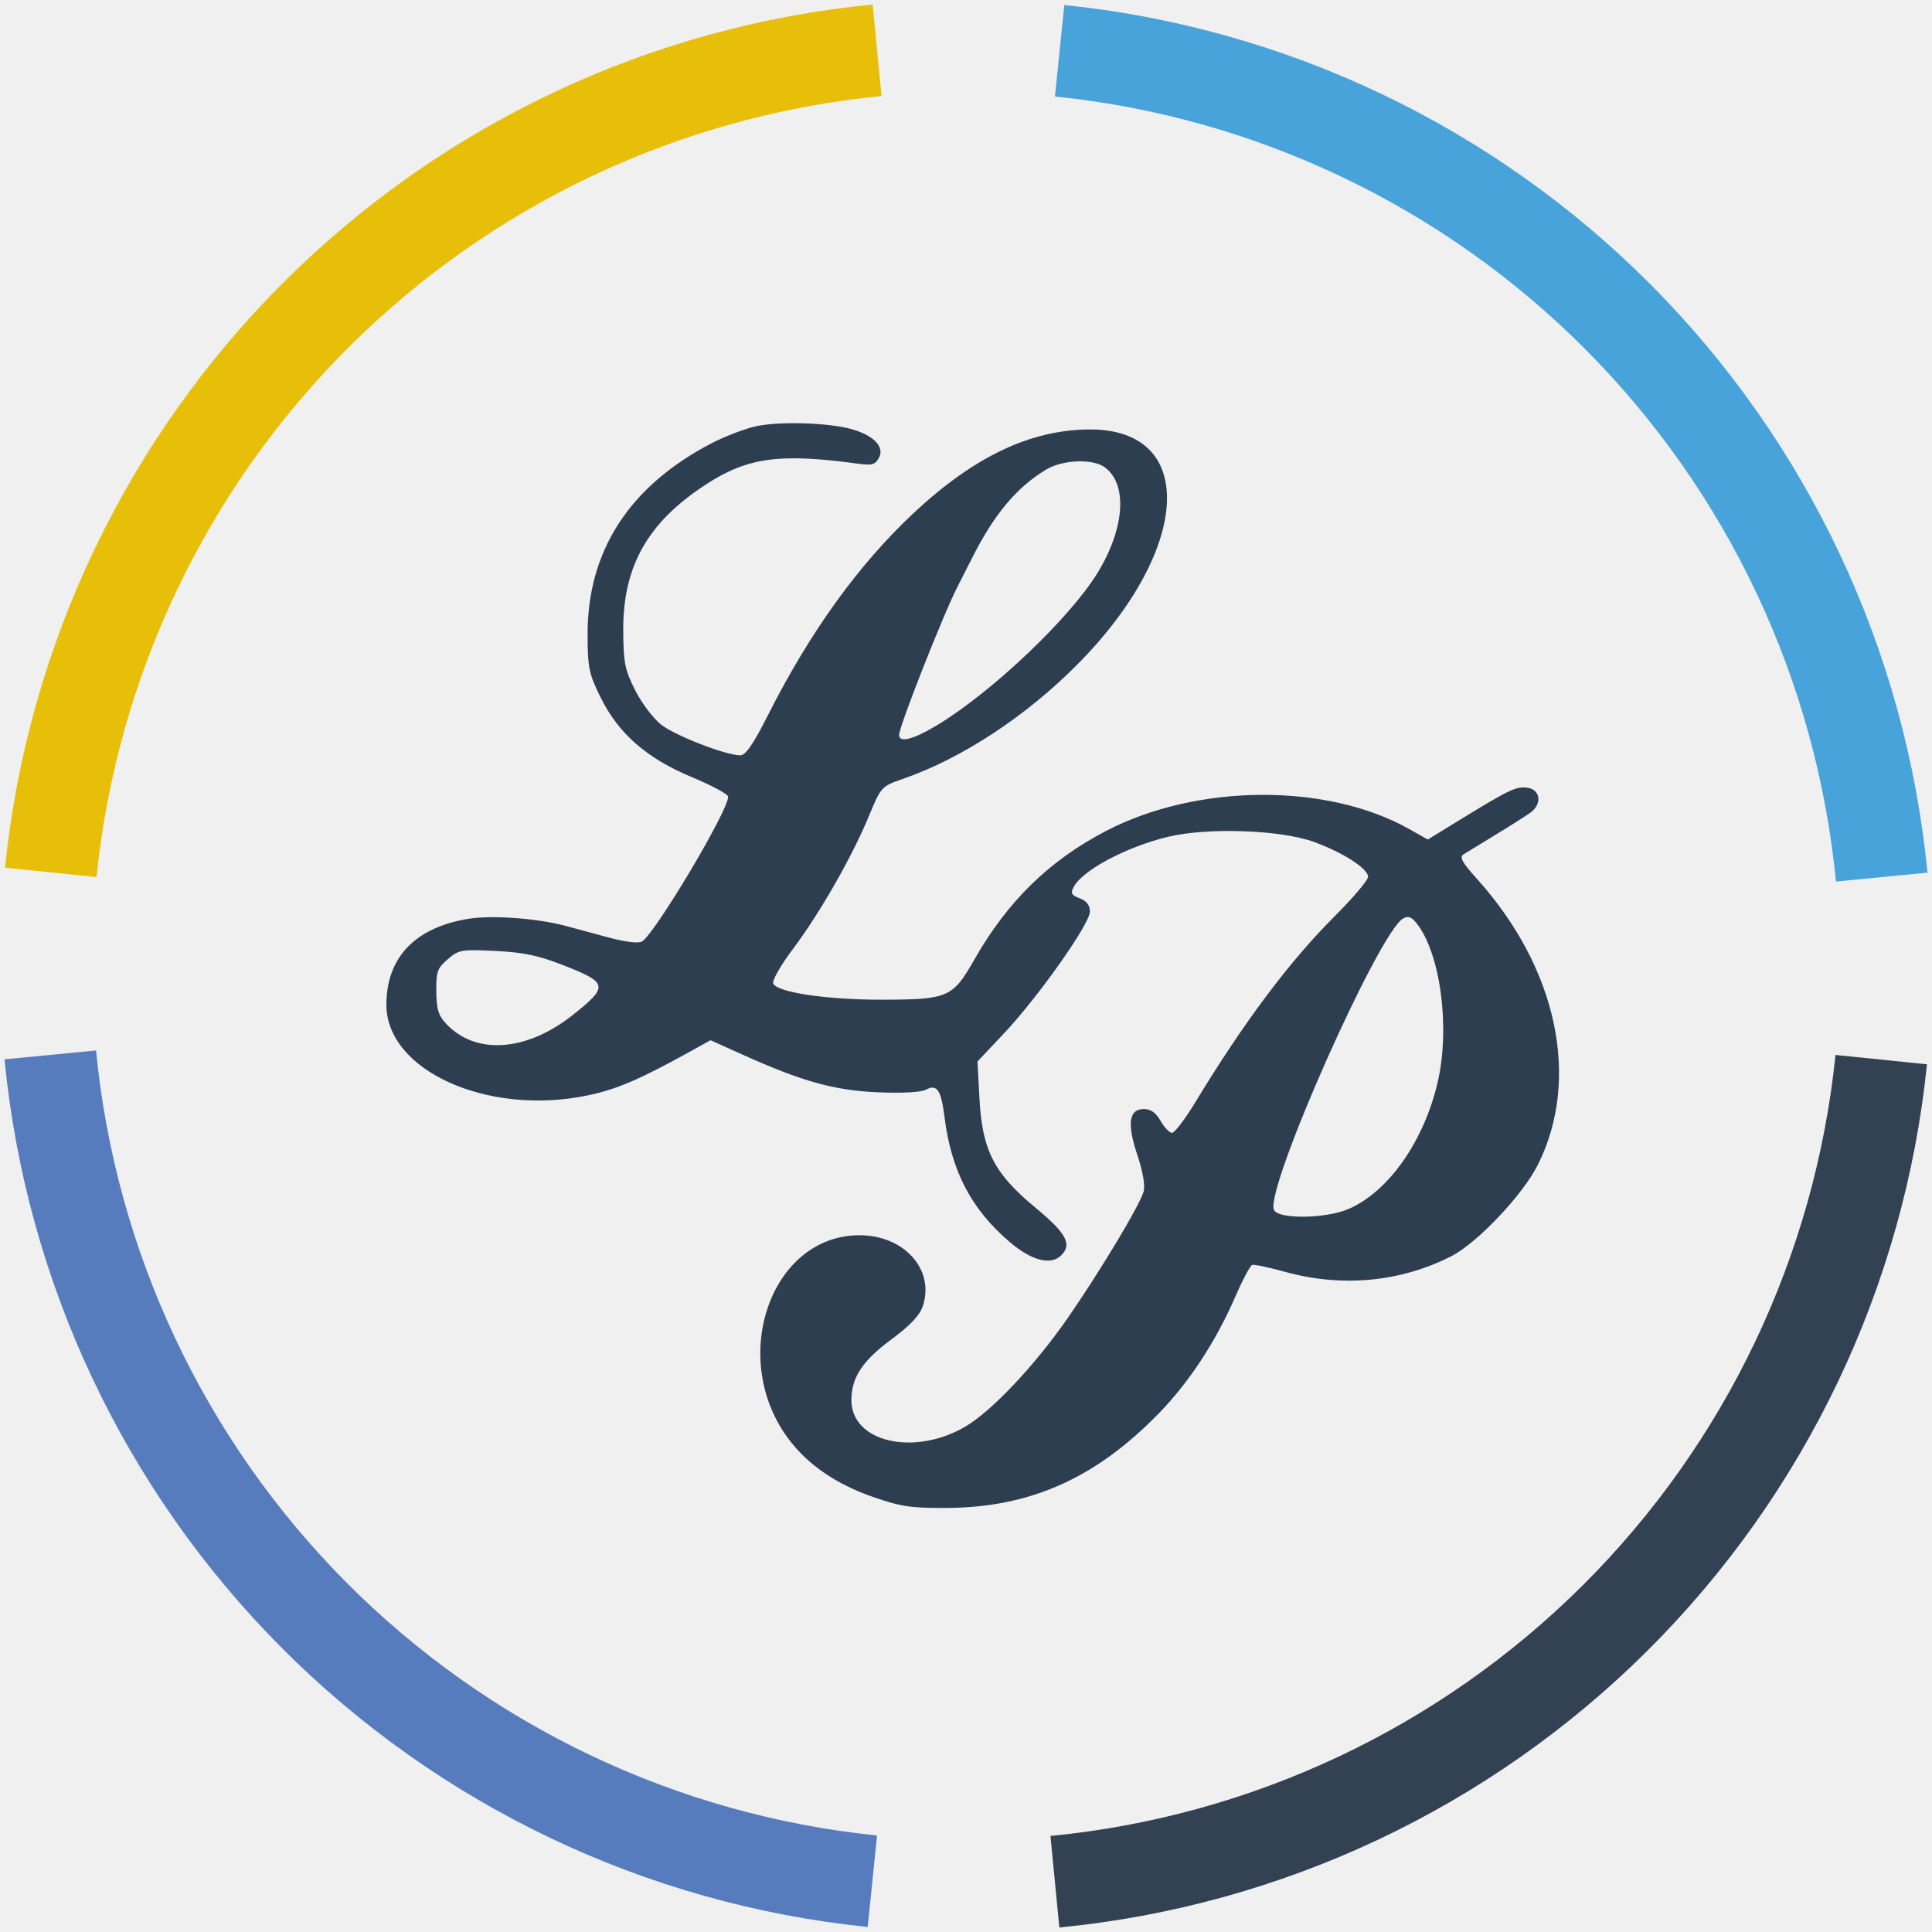
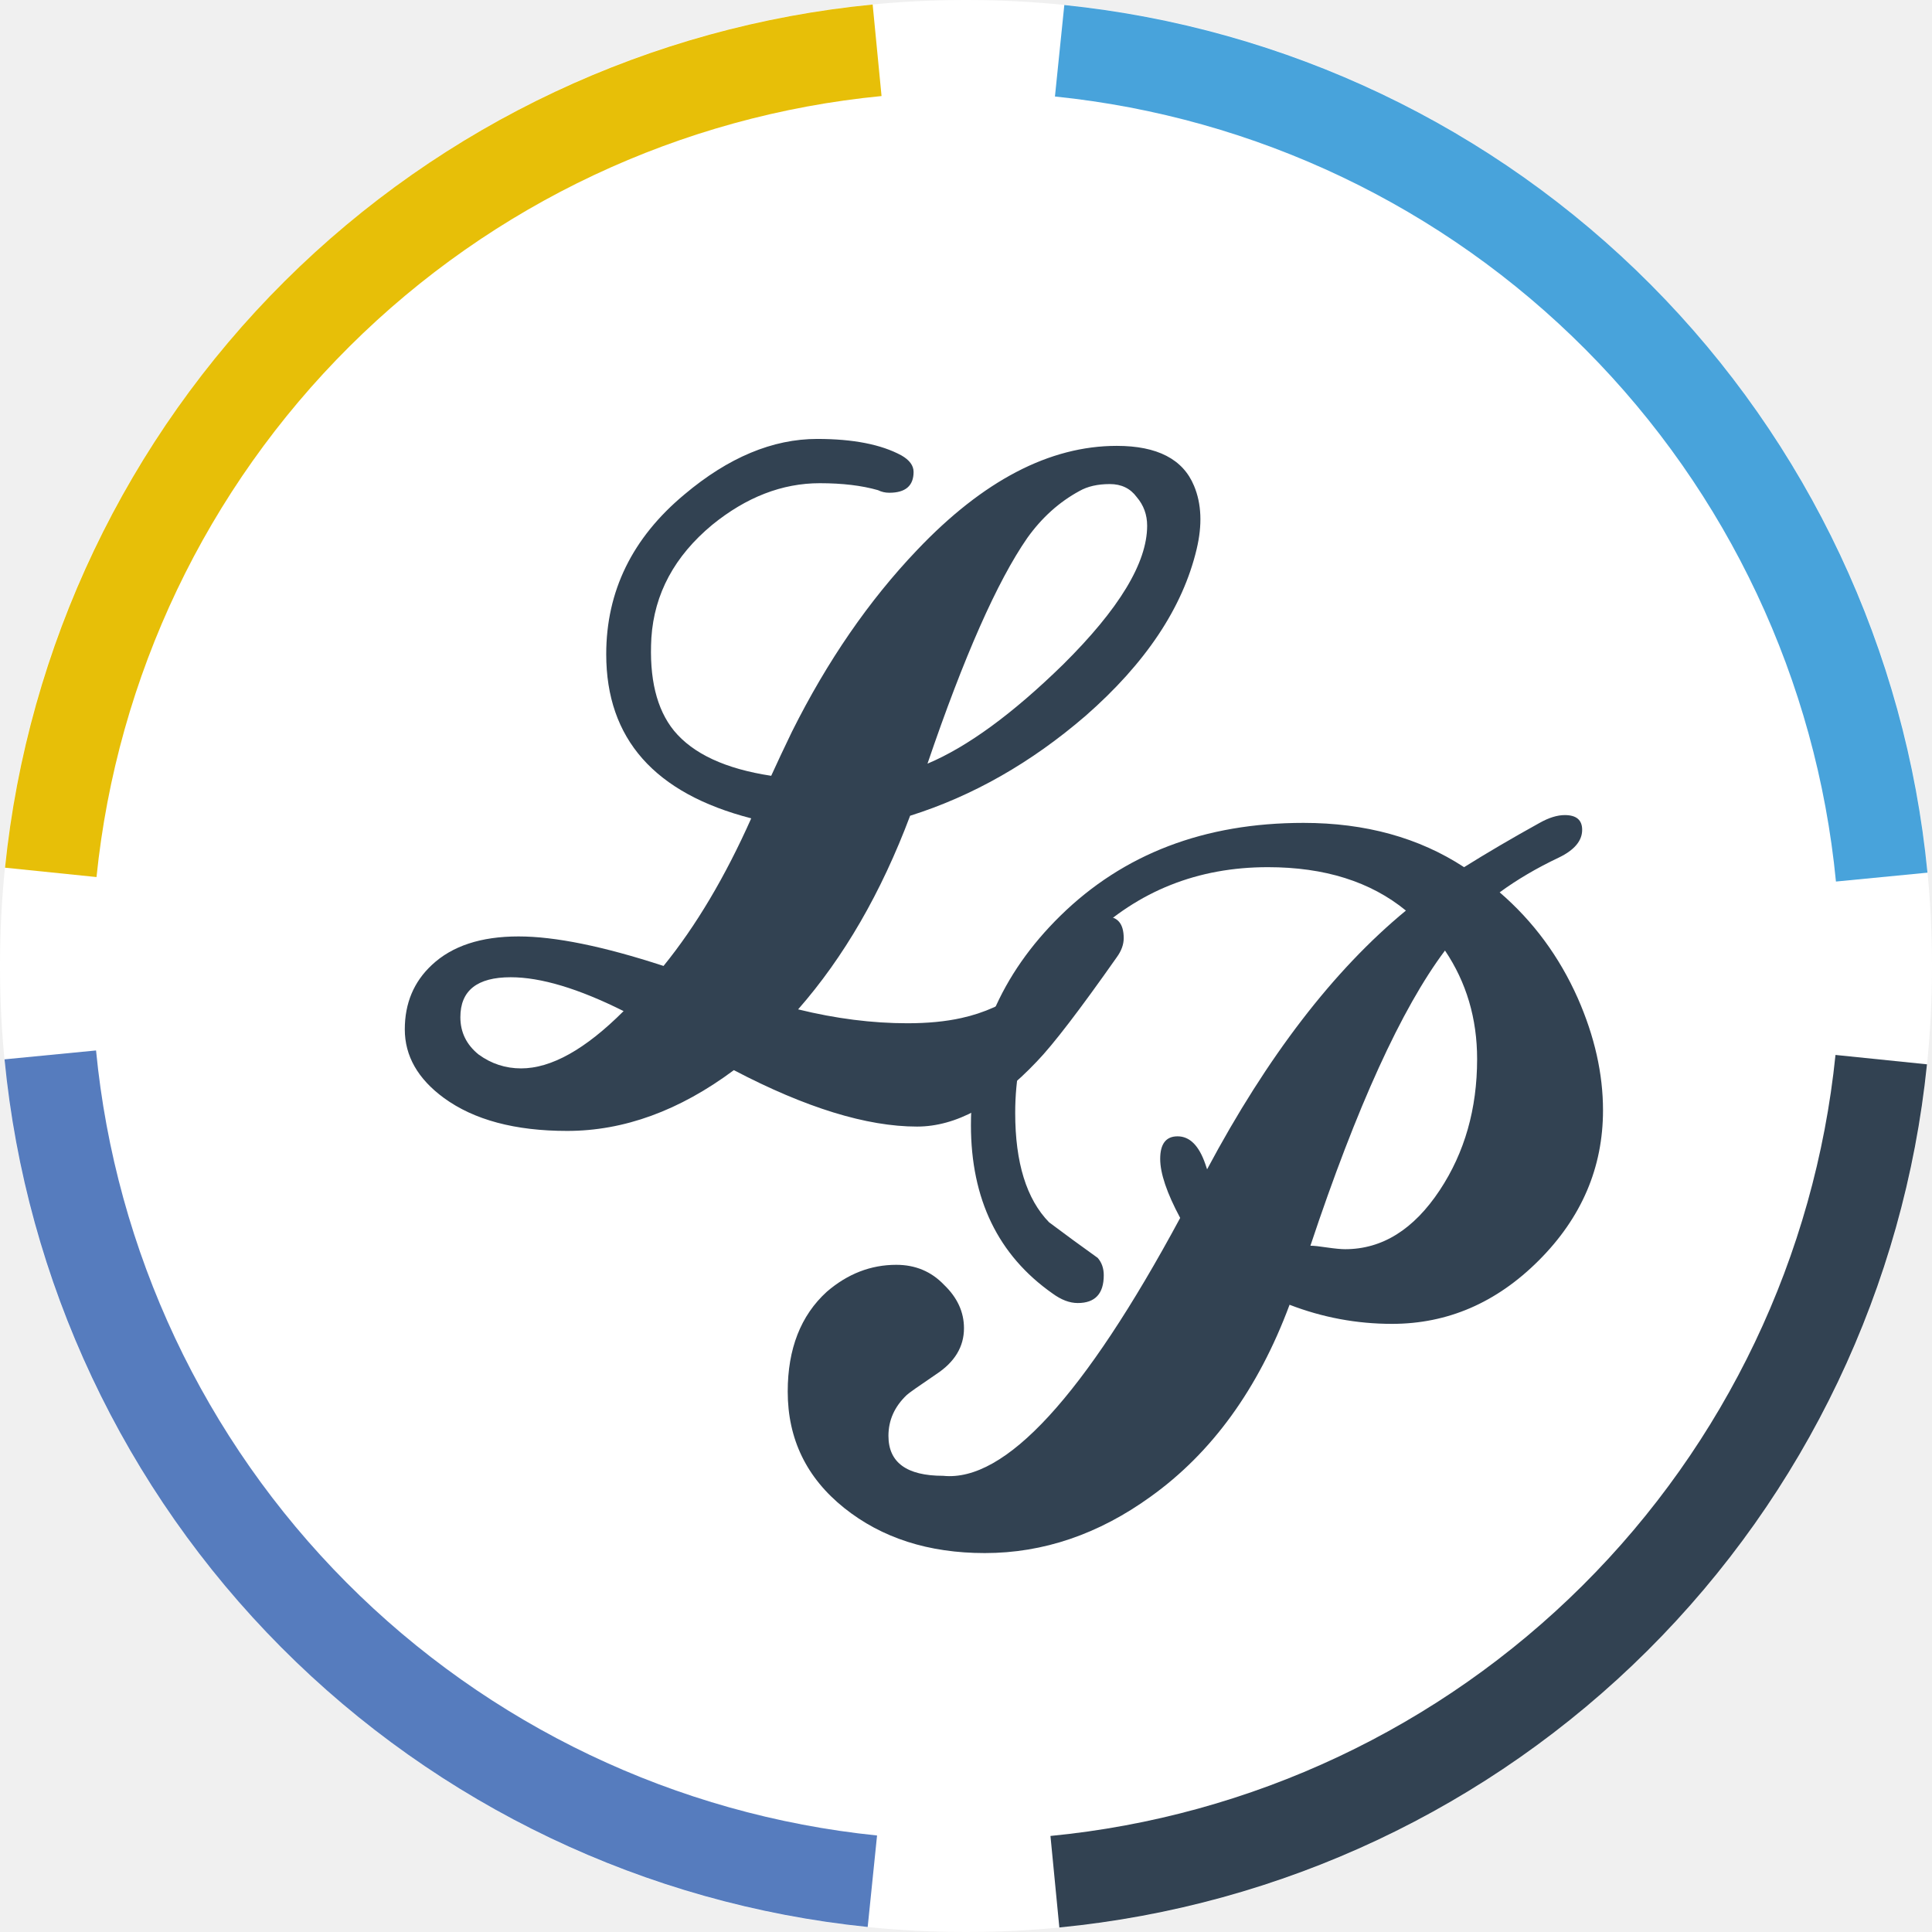
- <svg xmlns="http://www.w3.org/2000/svg" width="105" height="105" viewBox="0 0 105 105" fill="white" color="#FFFFFF">
-   <path fill-rule="evenodd" clip-rule="evenodd" d="M46.34 23.339C47.509 23.684 48.08 24.297 47.77 24.876C47.568 25.255 47.392 25.305 46.631 25.201C42.357 24.619 40.628 24.856 38.352 26.339C35.199 28.392 33.851 30.78 33.872 34.277C33.882 36.017 33.959 36.401 34.516 37.507C34.864 38.198 35.497 39.039 35.923 39.376C36.684 39.978 39.445 41.05 40.234 41.05C40.524 41.05 40.937 40.451 41.738 38.865C44.031 34.328 46.668 30.672 49.675 27.864C52.951 24.805 56.035 23.346 59.24 23.34C65.086 23.33 64.75 29.845 58.584 36.081C55.778 38.919 52.287 41.214 49.08 42.328C47.896 42.739 47.889 42.747 47.201 44.403C46.285 46.607 44.543 49.647 43.088 51.583C42.439 52.447 41.959 53.285 42.021 53.446C42.206 53.928 44.902 54.334 47.892 54.331C51.525 54.327 51.776 54.219 52.943 52.169C54.756 48.982 57.019 46.77 60.115 45.158C65.05 42.589 72.109 42.541 76.569 45.048L77.598 45.626L79.485 44.469C82.038 42.903 82.412 42.728 83.014 42.813C83.73 42.914 83.819 43.71 83.166 44.173C82.892 44.367 82.036 44.91 81.264 45.378C80.492 45.847 79.72 46.318 79.55 46.425C79.301 46.581 79.447 46.852 80.28 47.777C84.634 52.618 85.914 58.628 83.584 63.295C82.764 64.936 80.291 67.55 78.875 68.273C76.118 69.679 72.93 69.978 69.837 69.121C68.963 68.879 68.16 68.71 68.053 68.746C67.946 68.781 67.532 69.562 67.132 70.481C66.07 72.924 64.617 75.137 62.96 76.834C59.526 80.35 55.98 81.928 51.456 81.953C49.497 81.963 48.947 81.881 47.421 81.347C45.453 80.659 43.939 79.626 42.898 78.261C39.56 73.885 41.849 67.162 46.687 67.133C49.121 67.118 50.812 68.991 50.156 70.977C49.989 71.486 49.479 72.026 48.442 72.795C46.863 73.965 46.272 74.865 46.272 76.099C46.272 78.359 49.626 79.157 52.414 77.562C53.856 76.737 56.226 74.233 58.033 71.626C59.807 69.067 61.984 65.434 62.157 64.744C62.24 64.413 62.106 63.639 61.817 62.785C61.241 61.079 61.351 60.274 62.162 60.274C62.543 60.274 62.82 60.47 63.076 60.921C63.278 61.276 63.559 61.568 63.699 61.569C63.839 61.569 64.41 60.816 64.969 59.896C67.597 55.562 70.085 52.242 72.534 49.799C73.534 48.801 74.352 47.835 74.352 47.652C74.352 47.21 73.003 46.339 71.422 45.76C69.617 45.1 65.627 44.959 63.474 45.48C61.218 46.026 58.846 47.285 58.359 48.195C58.171 48.546 58.224 48.648 58.683 48.823C59.06 48.966 59.232 49.193 59.232 49.55C59.232 50.214 56.415 54.201 54.547 56.182L53.126 57.688L53.23 59.684C53.378 62.51 54.02 63.769 56.262 65.624C57.95 67.02 58.278 67.622 57.677 68.223C57.113 68.786 56.069 68.517 54.876 67.501C52.787 65.722 51.699 63.636 51.331 60.706C51.147 59.23 50.923 58.901 50.324 59.222C50.054 59.366 49.044 59.421 47.7 59.363C45.334 59.261 43.599 58.778 40.338 57.309L38.616 56.534L37.53 57.136C34.741 58.682 33.509 59.208 31.908 59.539C26.488 60.659 21 58.178 21 54.608C21 52.035 22.561 50.402 25.467 49.934C26.742 49.728 29.165 49.904 30.72 50.315C31.136 50.425 32.169 50.704 33.017 50.935C33.952 51.19 34.685 51.284 34.883 51.173C35.571 50.788 39.576 44.07 39.576 43.301C39.576 43.166 38.698 42.692 37.626 42.247C35.156 41.224 33.61 39.873 32.631 37.884C32.008 36.617 31.939 36.284 31.934 34.499C31.921 29.937 34.209 26.408 38.686 24.083C39.325 23.751 40.345 23.353 40.954 23.197C42.191 22.881 45.042 22.956 46.34 23.339ZM56.856 25.52C55.278 26.465 54.039 27.936 52.871 30.25C52.541 30.903 52.175 31.623 52.058 31.848C51.297 33.309 48.864 39.476 48.864 39.946C48.864 40.389 49.636 40.191 50.916 39.421C53.922 37.61 58.177 33.565 59.675 31.093C61.145 28.666 61.288 26.271 60.018 25.381C59.353 24.916 57.748 24.986 56.856 25.52ZM76.253 49.921C74.921 50.683 68.771 64.543 69.232 65.745C69.435 66.275 72.052 66.245 73.308 65.698C75.481 64.751 77.414 61.982 78.145 58.771C78.817 55.815 78.281 51.815 76.996 50.187C76.71 49.825 76.532 49.762 76.253 49.921ZM24.334 52.132C23.77 52.617 23.701 52.811 23.711 53.878C23.721 54.845 23.826 55.189 24.251 55.644C25.855 57.355 28.623 57.157 31.145 55.15C33.083 53.607 33.047 53.413 30.646 52.47C29.262 51.927 28.464 51.758 26.926 51.682C25.074 51.591 24.933 51.615 24.334 52.132Z" fill="#2D3E50" />
+ <svg xmlns="http://www.w3.org/2000/svg" width="105" height="105" viewBox="0 0 105 105" fill="none">
+   <circle cx="52.5" cy="52.5" r="52.5" fill="white" />
  <path d="M57.843 0.273C69.904 1.506 81.167 6.877 89.719 15.473C98.27 24.068 103.583 35.359 104.754 47.427L99.78 47.91C98.72 36.99 93.913 26.775 86.175 18.998C78.438 11.22 68.248 6.361 57.334 5.245L57.843 0.273Z" fill="#48A3DB" />
  <path d="M47.157 104.727C35.096 103.494 23.833 98.123 15.281 89.527C6.73 80.932 1.417 69.641 0.246 57.573L5.22 57.09C6.28 68.01 11.087 78.225 18.825 86.002C26.562 93.78 36.752 98.639 47.666 99.755L47.157 104.727Z" fill="#567CBE" />
  <path d="M104.727 57.843C103.494 69.904 98.123 81.167 89.527 89.719C80.932 98.27 69.641 103.583 57.573 104.754L57.09 99.78C68.01 98.72 78.225 93.913 86.002 86.175C93.78 78.438 98.639 68.248 99.755 57.334L104.727 57.843Z" fill="#324252" />
  <path d="M0.273 47.157C1.506 35.096 6.877 23.833 15.473 15.281C24.068 6.73 35.359 1.417 47.427 0.246L47.91 5.22C36.99 6.28 26.775 11.087 18.998 18.825C11.22 26.562 6.361 36.752 5.245 47.666L0.273 47.157Z" fill="#E7BF08" />
+   <path d="M43.376 54.857C45.42 55.36 47.402 55.612 49.321 55.612C50.422 55.612 51.398 55.517 52.247 55.328C54.7 54.794 56.84 53.268 58.664 50.751C59.136 50.122 59.608 49.808 60.08 49.808C60.74 49.808 61.071 50.201 61.071 50.987C61.071 51.333 60.945 51.679 60.693 52.025C58.68 54.888 57.233 56.776 56.352 57.688C54.119 60.047 51.948 61.227 49.84 61.227C47.103 61.227 43.785 60.205 39.884 58.16C36.927 60.362 33.907 61.463 30.824 61.463C27.993 61.463 25.759 60.865 24.123 59.67C22.708 58.632 22 57.389 22 55.942C22 54.526 22.488 53.362 23.463 52.45C24.564 51.412 26.137 50.893 28.181 50.893C30.163 50.893 32.79 51.428 36.062 52.497C37.823 50.327 39.412 47.653 40.828 44.475C35.574 43.123 32.947 40.15 32.947 35.557C32.947 32.128 34.363 29.234 37.194 26.875C39.585 24.861 41.992 23.855 44.414 23.855C46.364 23.855 47.89 24.154 48.991 24.751C49.431 25.003 49.651 25.302 49.651 25.648C49.651 26.403 49.211 26.78 48.33 26.78C48.11 26.78 47.906 26.733 47.717 26.639C46.836 26.387 45.782 26.261 44.555 26.261C42.511 26.261 40.56 27.016 38.704 28.526C36.659 30.225 35.558 32.27 35.401 34.661C35.275 36.863 35.684 38.546 36.628 39.71C37.666 40.968 39.428 41.786 41.913 42.163C42.227 41.471 42.605 40.669 43.045 39.757C44.964 35.919 47.229 32.632 49.84 29.895C53.426 26.12 57.044 24.232 60.693 24.232C62.895 24.232 64.295 24.956 64.893 26.403C65.302 27.378 65.349 28.526 65.034 29.848C64.279 33.025 62.266 36.045 58.995 38.907C56.038 41.456 52.86 43.264 49.463 44.334C47.89 48.518 45.861 52.025 43.376 54.857ZM60.316 26.308C59.655 26.308 59.105 26.434 58.664 26.686C57.563 27.284 56.62 28.133 55.833 29.234C54.197 31.593 52.388 35.683 50.407 41.503C52.577 40.59 55.031 38.797 57.768 36.123C60.819 33.103 62.345 30.587 62.345 28.573C62.345 27.976 62.156 27.457 61.779 27.016C61.432 26.544 60.945 26.308 60.316 26.308ZM33.891 54.951C31.437 53.724 29.393 53.111 27.757 53.111C25.932 53.111 25.02 53.834 25.02 55.281C25.02 56.099 25.35 56.776 26.011 57.31C26.703 57.814 27.474 58.065 28.323 58.065C29.959 58.065 31.815 57.027 33.891 54.951Z" fill="#324252" />
+   <path d="M64.14 66.192C63.416 64.84 63.054 63.77 63.054 62.984C63.054 62.166 63.369 61.757 63.998 61.757C64.659 61.757 65.162 62.26 65.508 63.267L65.603 63.55C68.874 57.416 72.476 52.728 76.408 49.488C74.489 47.915 71.989 47.129 68.906 47.129C65.099 47.129 61.859 48.419 59.185 50.998C56.511 53.578 55.174 56.739 55.174 60.483C55.174 63.188 55.788 65.17 57.014 66.428C57.895 67.089 58.776 67.734 59.657 68.363C59.877 68.615 59.987 68.929 59.987 69.307C59.987 70.313 59.515 70.817 58.572 70.817C58.131 70.817 57.675 70.644 57.203 70.298C54.246 68.221 52.768 65.17 52.768 61.143C52.768 56.739 54.388 52.949 57.628 49.771C61.057 46.405 65.461 44.722 70.84 44.722C74.206 44.722 77.116 45.525 79.57 47.129C80.828 46.342 82.197 45.54 83.675 44.722C84.178 44.439 84.635 44.298 85.044 44.298C85.673 44.298 85.987 44.565 85.987 45.1C85.987 45.697 85.563 46.201 84.713 46.61C83.518 47.176 82.448 47.805 81.504 48.497C83.329 50.07 84.745 51.989 85.751 54.254C86.664 56.33 87.12 58.359 87.12 60.341C87.12 63.456 85.956 66.177 83.628 68.504C81.332 70.801 78.673 71.949 75.653 71.949C73.734 71.949 71.878 71.603 70.085 70.911C68.387 75.472 65.87 78.949 62.535 81.339C59.704 83.384 56.7 84.406 53.523 84.406C50.471 84.406 47.923 83.589 45.878 81.953C43.834 80.317 42.811 78.209 42.811 75.63C42.811 73.302 43.519 71.493 44.935 70.203C46.067 69.228 47.325 68.74 48.71 68.74C49.748 68.74 50.613 69.102 51.305 69.826C52.028 70.518 52.39 71.304 52.39 72.185C52.39 73.192 51.887 74.025 50.88 74.686C49.905 75.347 49.37 75.724 49.276 75.819C48.615 76.448 48.285 77.187 48.285 78.036C48.285 79.483 49.276 80.207 51.258 80.207C54.624 80.553 58.918 75.881 64.14 66.192ZM71.218 67.702C71.406 67.702 71.705 67.734 72.114 67.797C72.555 67.86 72.885 67.891 73.105 67.891C75.119 67.891 76.833 66.822 78.249 64.682C79.601 62.638 80.278 60.263 80.278 57.557C80.278 55.355 79.696 53.389 78.532 51.659C76.172 54.805 73.734 60.152 71.218 67.702Z" fill="#324252" />
</svg>
